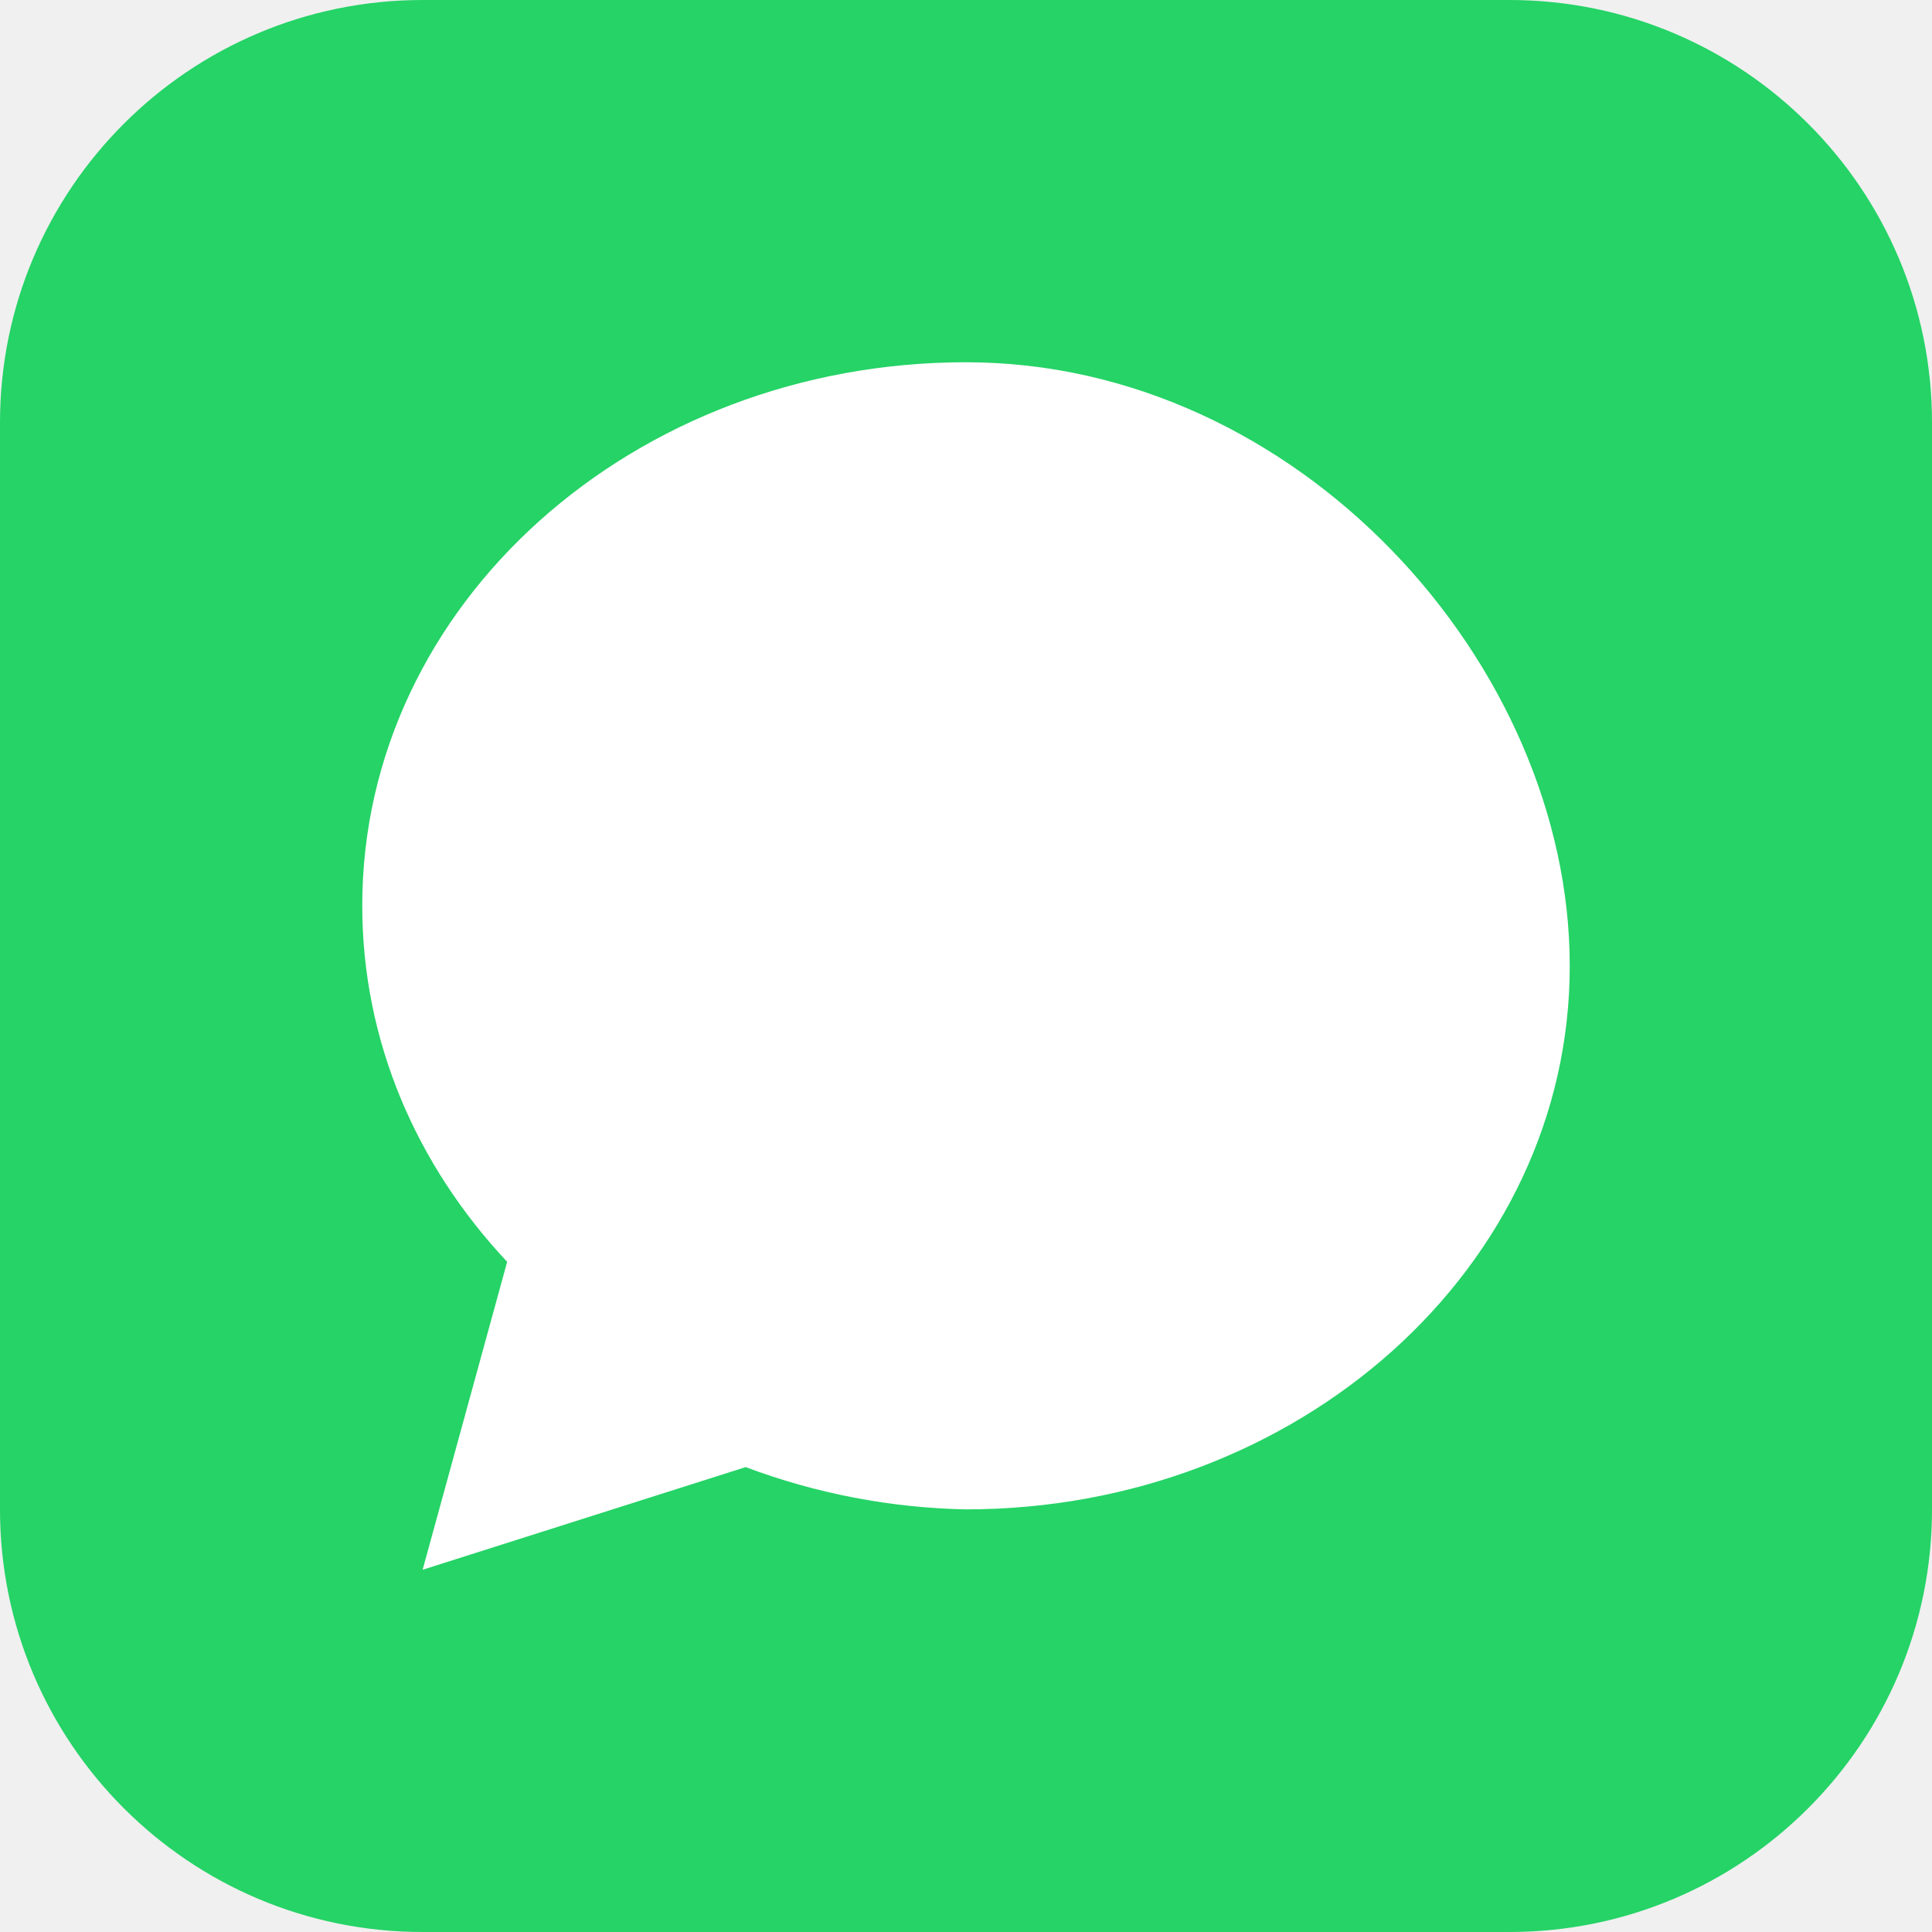
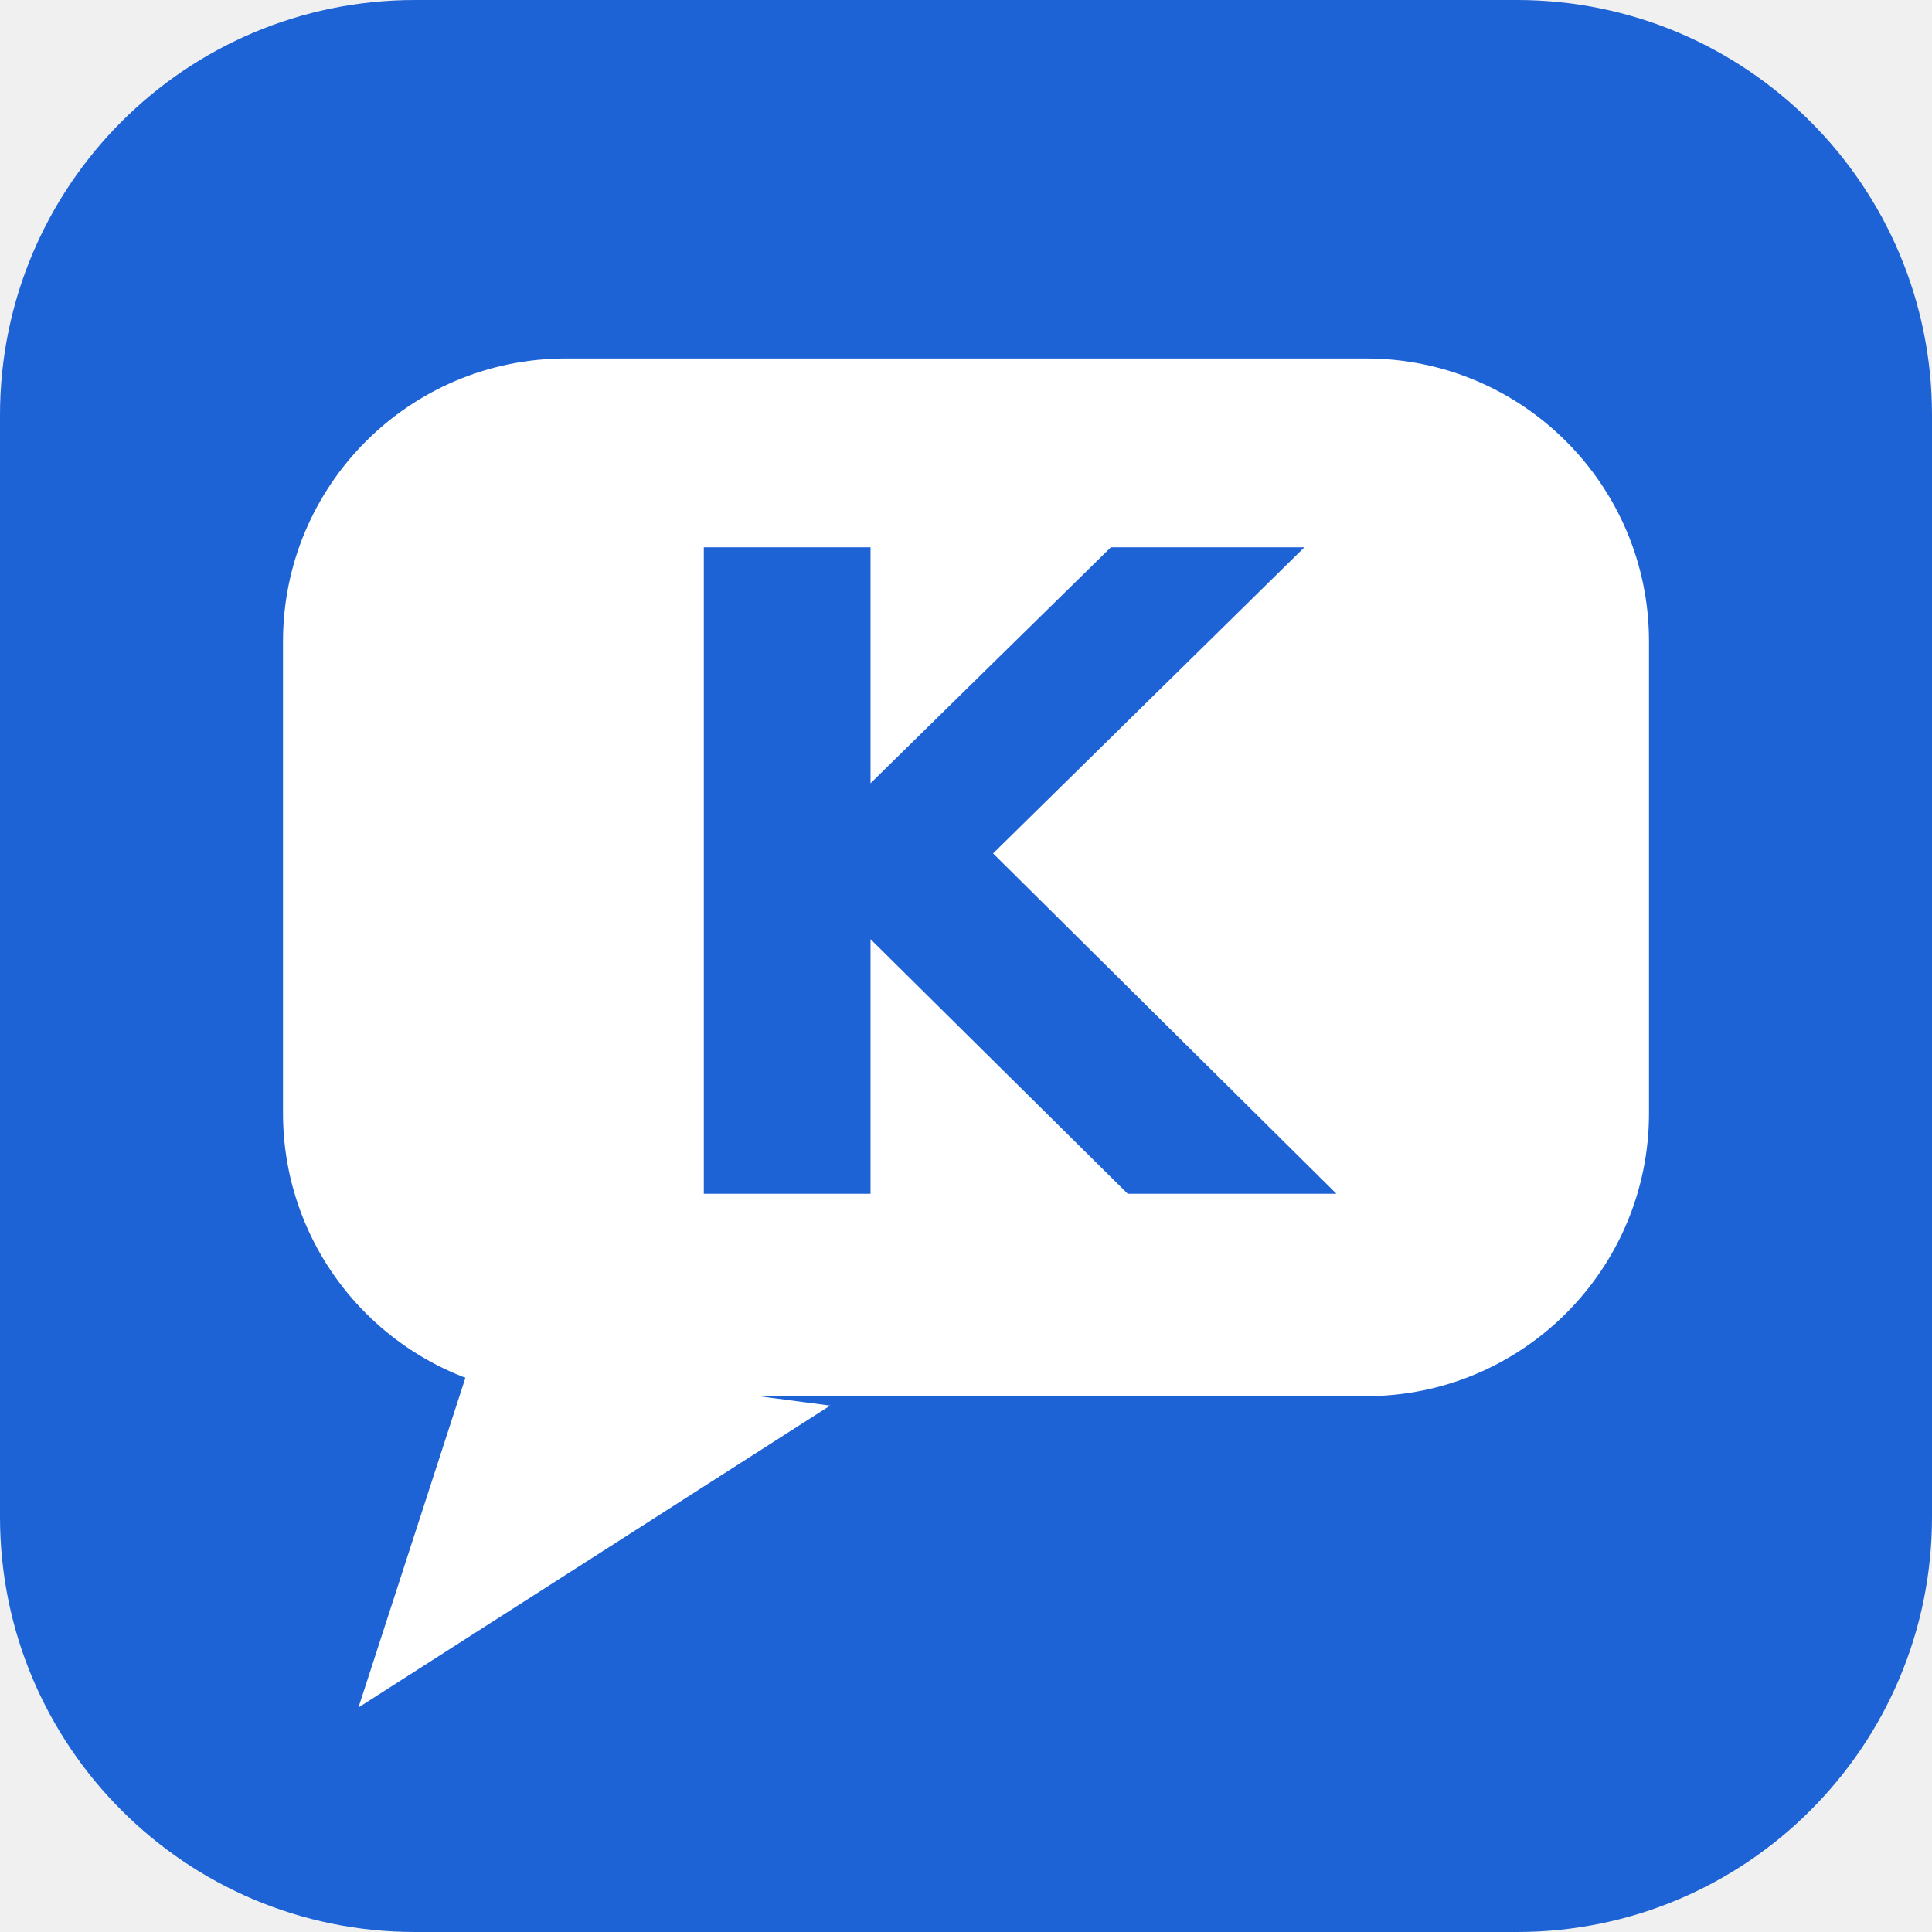
- <svg xmlns="http://www.w3.org/2000/svg" viewBox="0 0 64 64">
-   <rect width="64" height="64" rx="14" fill="#25d366" />
-   <path d="M32 12c-11 0-20 8-20 18 0 4.5 1.8 8.6 4.8 11.8L14 52l10.7-3.4A22 22 0 0 0 32 50c11 0 20-8 20-18S43 12 32 12z" fill="#fff" />
+ <svg xmlns="http://www.w3.org/2000/svg" viewBox="0 0 1024 1024">
+   <rect width="1024" height="1024" rx="220" fill="#1E63D6" />
+   <rect x="150" y="190" width="724" height="550" rx="150" fill="#fff" />
+   <path d="M250 720 190 905 440 745z" fill="#fff" />
+   <text x="512" y="470" text-anchor="middle" dominant-baseline="central" font-family="DejaVu Sans, Arial, Helvetica, sans-serif" font-weight="700" font-size="470" fill="#1E63D6">K</text>
</svg>
